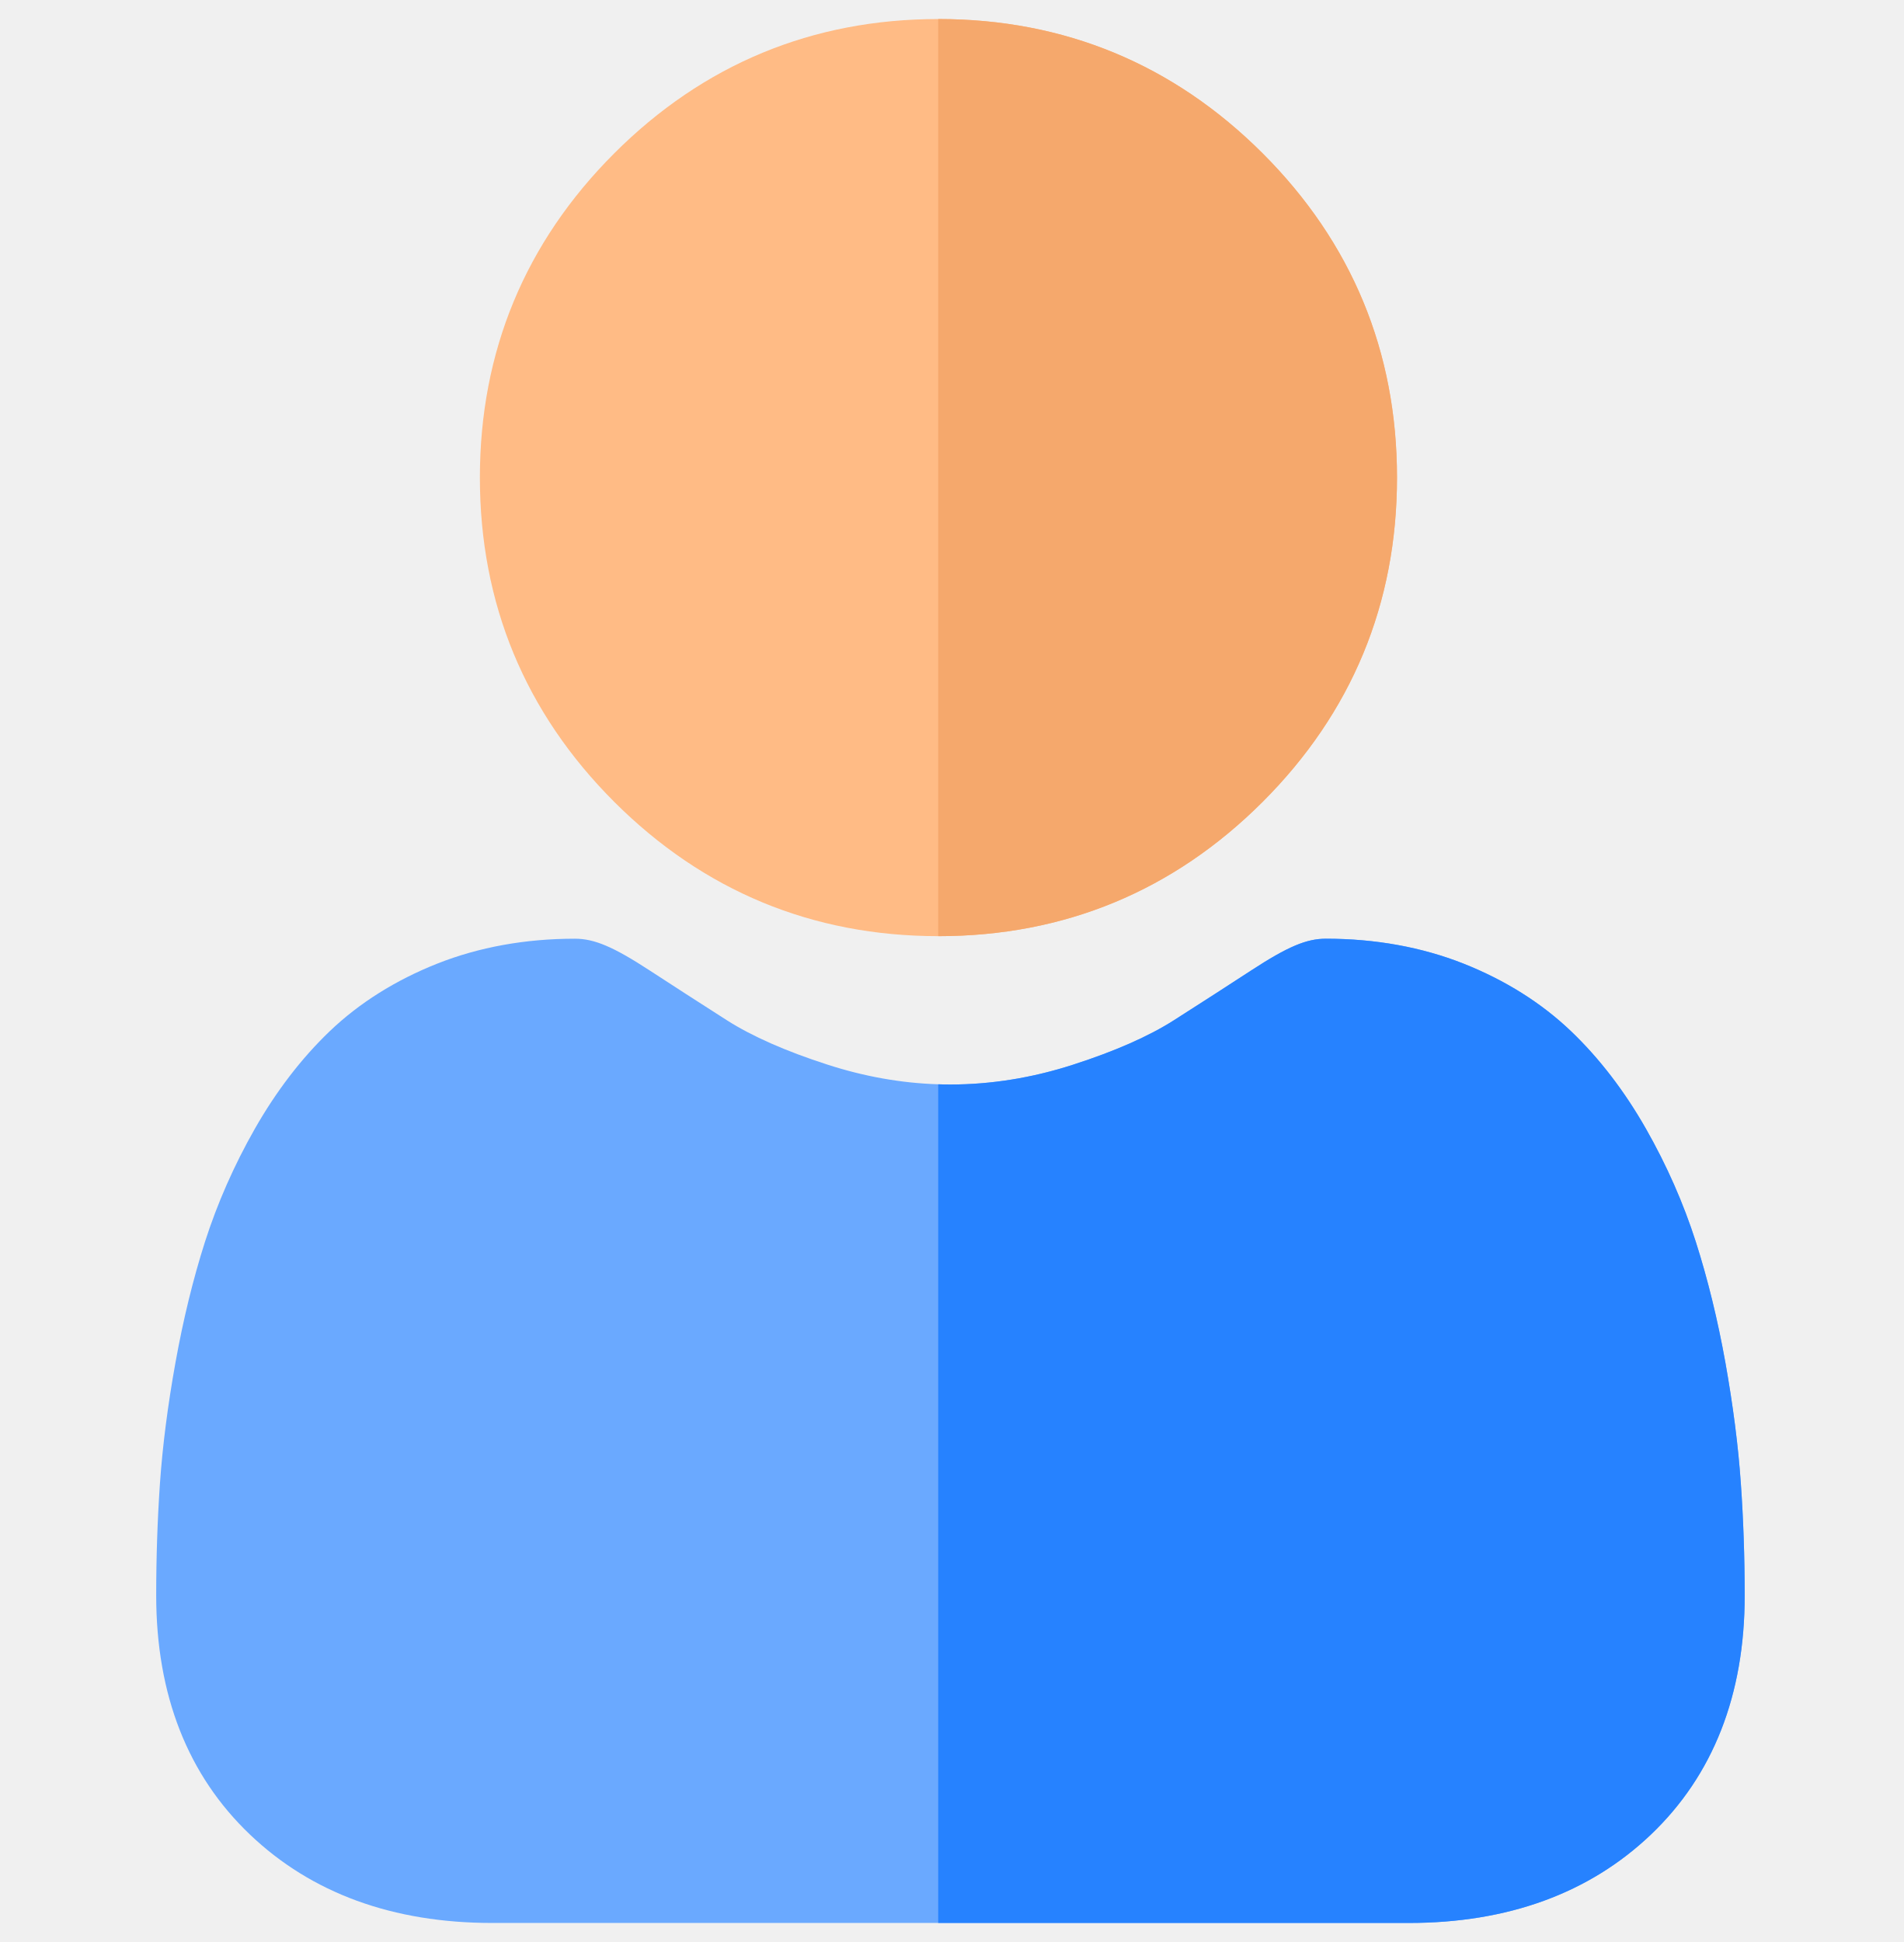
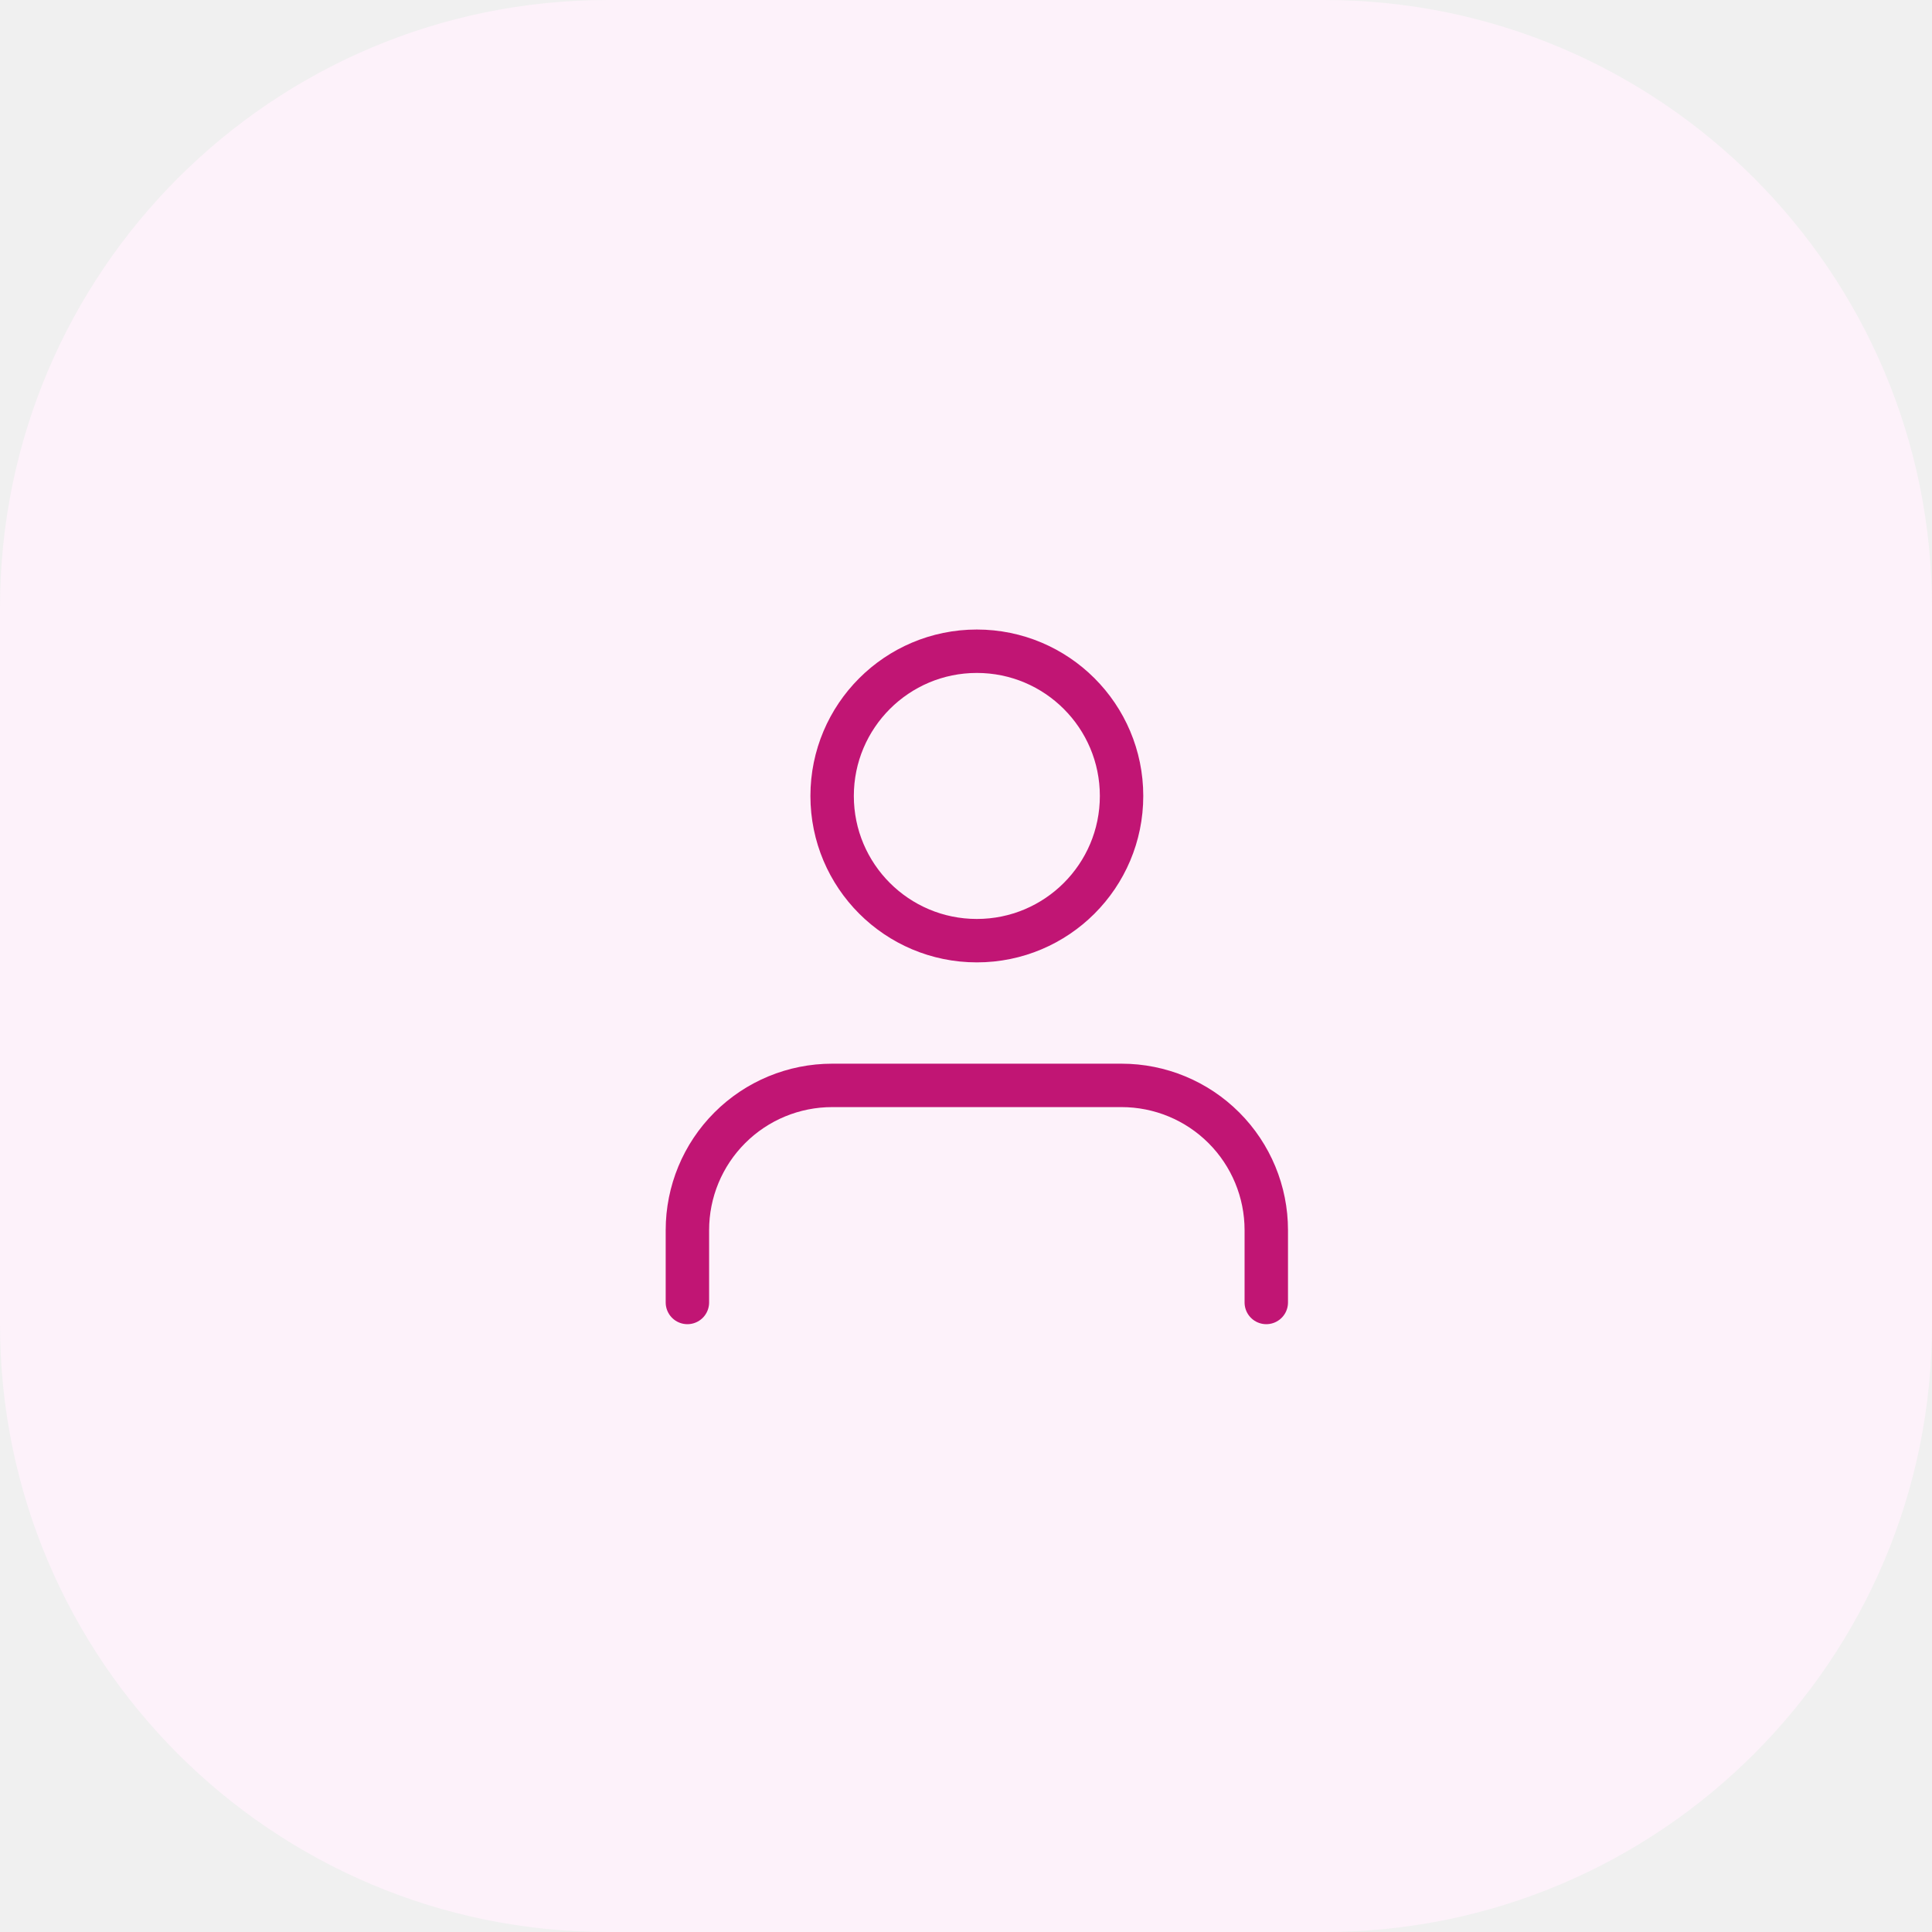
- <svg xmlns="http://www.w3.org/2000/svg" width="50" height="51" viewBox="0 0 50 51" fill="none">
-   <g clip-path="url(#clip0_950_22860)">
-     <path d="M36.687 12.542C36.687 15.851 35.5 18.716 33.159 21.057C30.818 23.398 27.953 24.585 24.644 24.585H24.639C21.333 24.584 18.471 23.397 16.129 21.057C13.788 18.716 12.602 15.851 12.602 12.542C12.602 9.234 13.788 6.369 16.129 4.028C18.469 1.688 21.332 0.501 24.639 0.5H24.644C27.952 0.5 30.817 1.687 33.159 4.028C35.5 6.369 36.687 9.234 36.687 12.542Z" fill="#FFBB85" />
-     <path d="M45.817 41.901C45.817 44.512 44.987 46.625 43.351 48.182C41.734 49.721 39.596 50.5 36.996 50.5H12.921C10.321 50.5 8.183 49.721 6.568 48.182C4.931 46.624 4.102 44.511 4.102 41.901C4.102 40.897 4.135 39.904 4.201 38.948C4.269 37.972 4.405 36.909 4.607 35.788C4.81 34.657 5.071 33.589 5.383 32.612C5.707 31.602 6.146 30.604 6.689 29.649C7.253 28.658 7.915 27.794 8.657 27.083C9.435 26.339 10.387 25.741 11.486 25.305C12.582 24.872 13.797 24.652 15.097 24.652C15.607 24.652 16.102 24.861 17.054 25.481C17.649 25.87 18.336 26.312 19.094 26.797C19.749 27.214 20.635 27.606 21.731 27.959C22.694 28.271 23.672 28.445 24.638 28.475C24.744 28.479 24.851 28.481 24.957 28.481C26.03 28.481 27.115 28.305 28.184 27.959C29.28 27.606 30.168 27.214 30.822 26.797C31.588 26.308 32.275 25.865 32.862 25.482C33.815 24.861 34.308 24.652 34.819 24.652C36.118 24.652 37.333 24.872 38.43 25.305C39.53 25.741 40.481 26.34 41.259 27.083C42.002 27.794 42.664 28.658 43.228 29.649C43.771 30.605 44.21 31.602 44.533 32.611C44.846 33.589 45.108 34.657 45.311 35.789C45.511 36.911 45.648 37.974 45.715 38.947C45.783 39.9 45.816 40.893 45.817 41.901Z" fill="#6AA9FF" />
-     <path d="M24.643 24.585H24.638V0.5H24.643C27.951 0.5 30.816 1.687 33.159 4.028C35.5 6.369 36.686 9.234 36.686 12.542C36.686 15.851 35.5 18.716 33.159 21.057C30.817 23.398 27.953 24.585 24.643 24.585Z" fill="#F5A86C" />
-     <path d="M45.817 41.901C45.817 44.512 44.986 46.625 43.351 48.182C41.734 49.721 39.596 50.5 36.996 50.5H24.638V28.475C24.744 28.479 24.851 28.481 24.957 28.481C26.03 28.481 27.115 28.305 28.184 27.959C29.28 27.606 30.168 27.214 30.822 26.797C31.588 26.308 32.275 25.865 32.862 25.482C33.815 24.861 34.308 24.652 34.819 24.652C36.118 24.652 37.333 24.872 38.43 25.305C39.529 25.741 40.481 26.34 41.258 27.083C42.002 27.794 42.664 28.658 43.227 29.649C43.771 30.605 44.21 31.602 44.533 32.611C44.846 33.589 45.108 34.657 45.311 35.789C45.511 36.911 45.648 37.974 45.715 38.947C45.783 39.9 45.816 40.893 45.817 41.901Z" fill="#2682FF" />
-   </g>
-   <defs>
-     <clipPath id="clip0_950_22860">
-       <rect width="50" height="50" fill="white" transform="translate(0 0.5)" />
-     </clipPath>
-   </defs>
+ <svg xmlns="http://www.w3.org/2000/svg" width="89" height="89" viewBox="0 0 89 89" fill="none">
+   <path d="M0 28C0 12.536 12.536 0 28 0H61C76.464 0 89 12.536 89 28V61C89 76.464 76.464 89 61 89H28C12.536 89 0 76.464 0 61V28Z" fill="#FDF2FA" />
+   <path d="M58.333 60V56.667C58.333 54.899 57.63 53.203 56.38 51.953C55.13 50.702 53.434 50 51.666 50H38.333C36.565 50 34.869 50.702 33.619 51.953C32.368 53.203 31.666 54.899 31.666 56.667V60M51.666 36.667C51.666 40.349 48.681 43.333 44.999 43.333C41.318 43.333 38.333 40.349 38.333 36.667C38.333 32.985 41.318 30 44.999 30C48.681 30 51.666 32.985 51.666 36.667Z" stroke="#C11574" stroke-width="2" stroke-linecap="round" stroke-linejoin="round" />
</svg>
